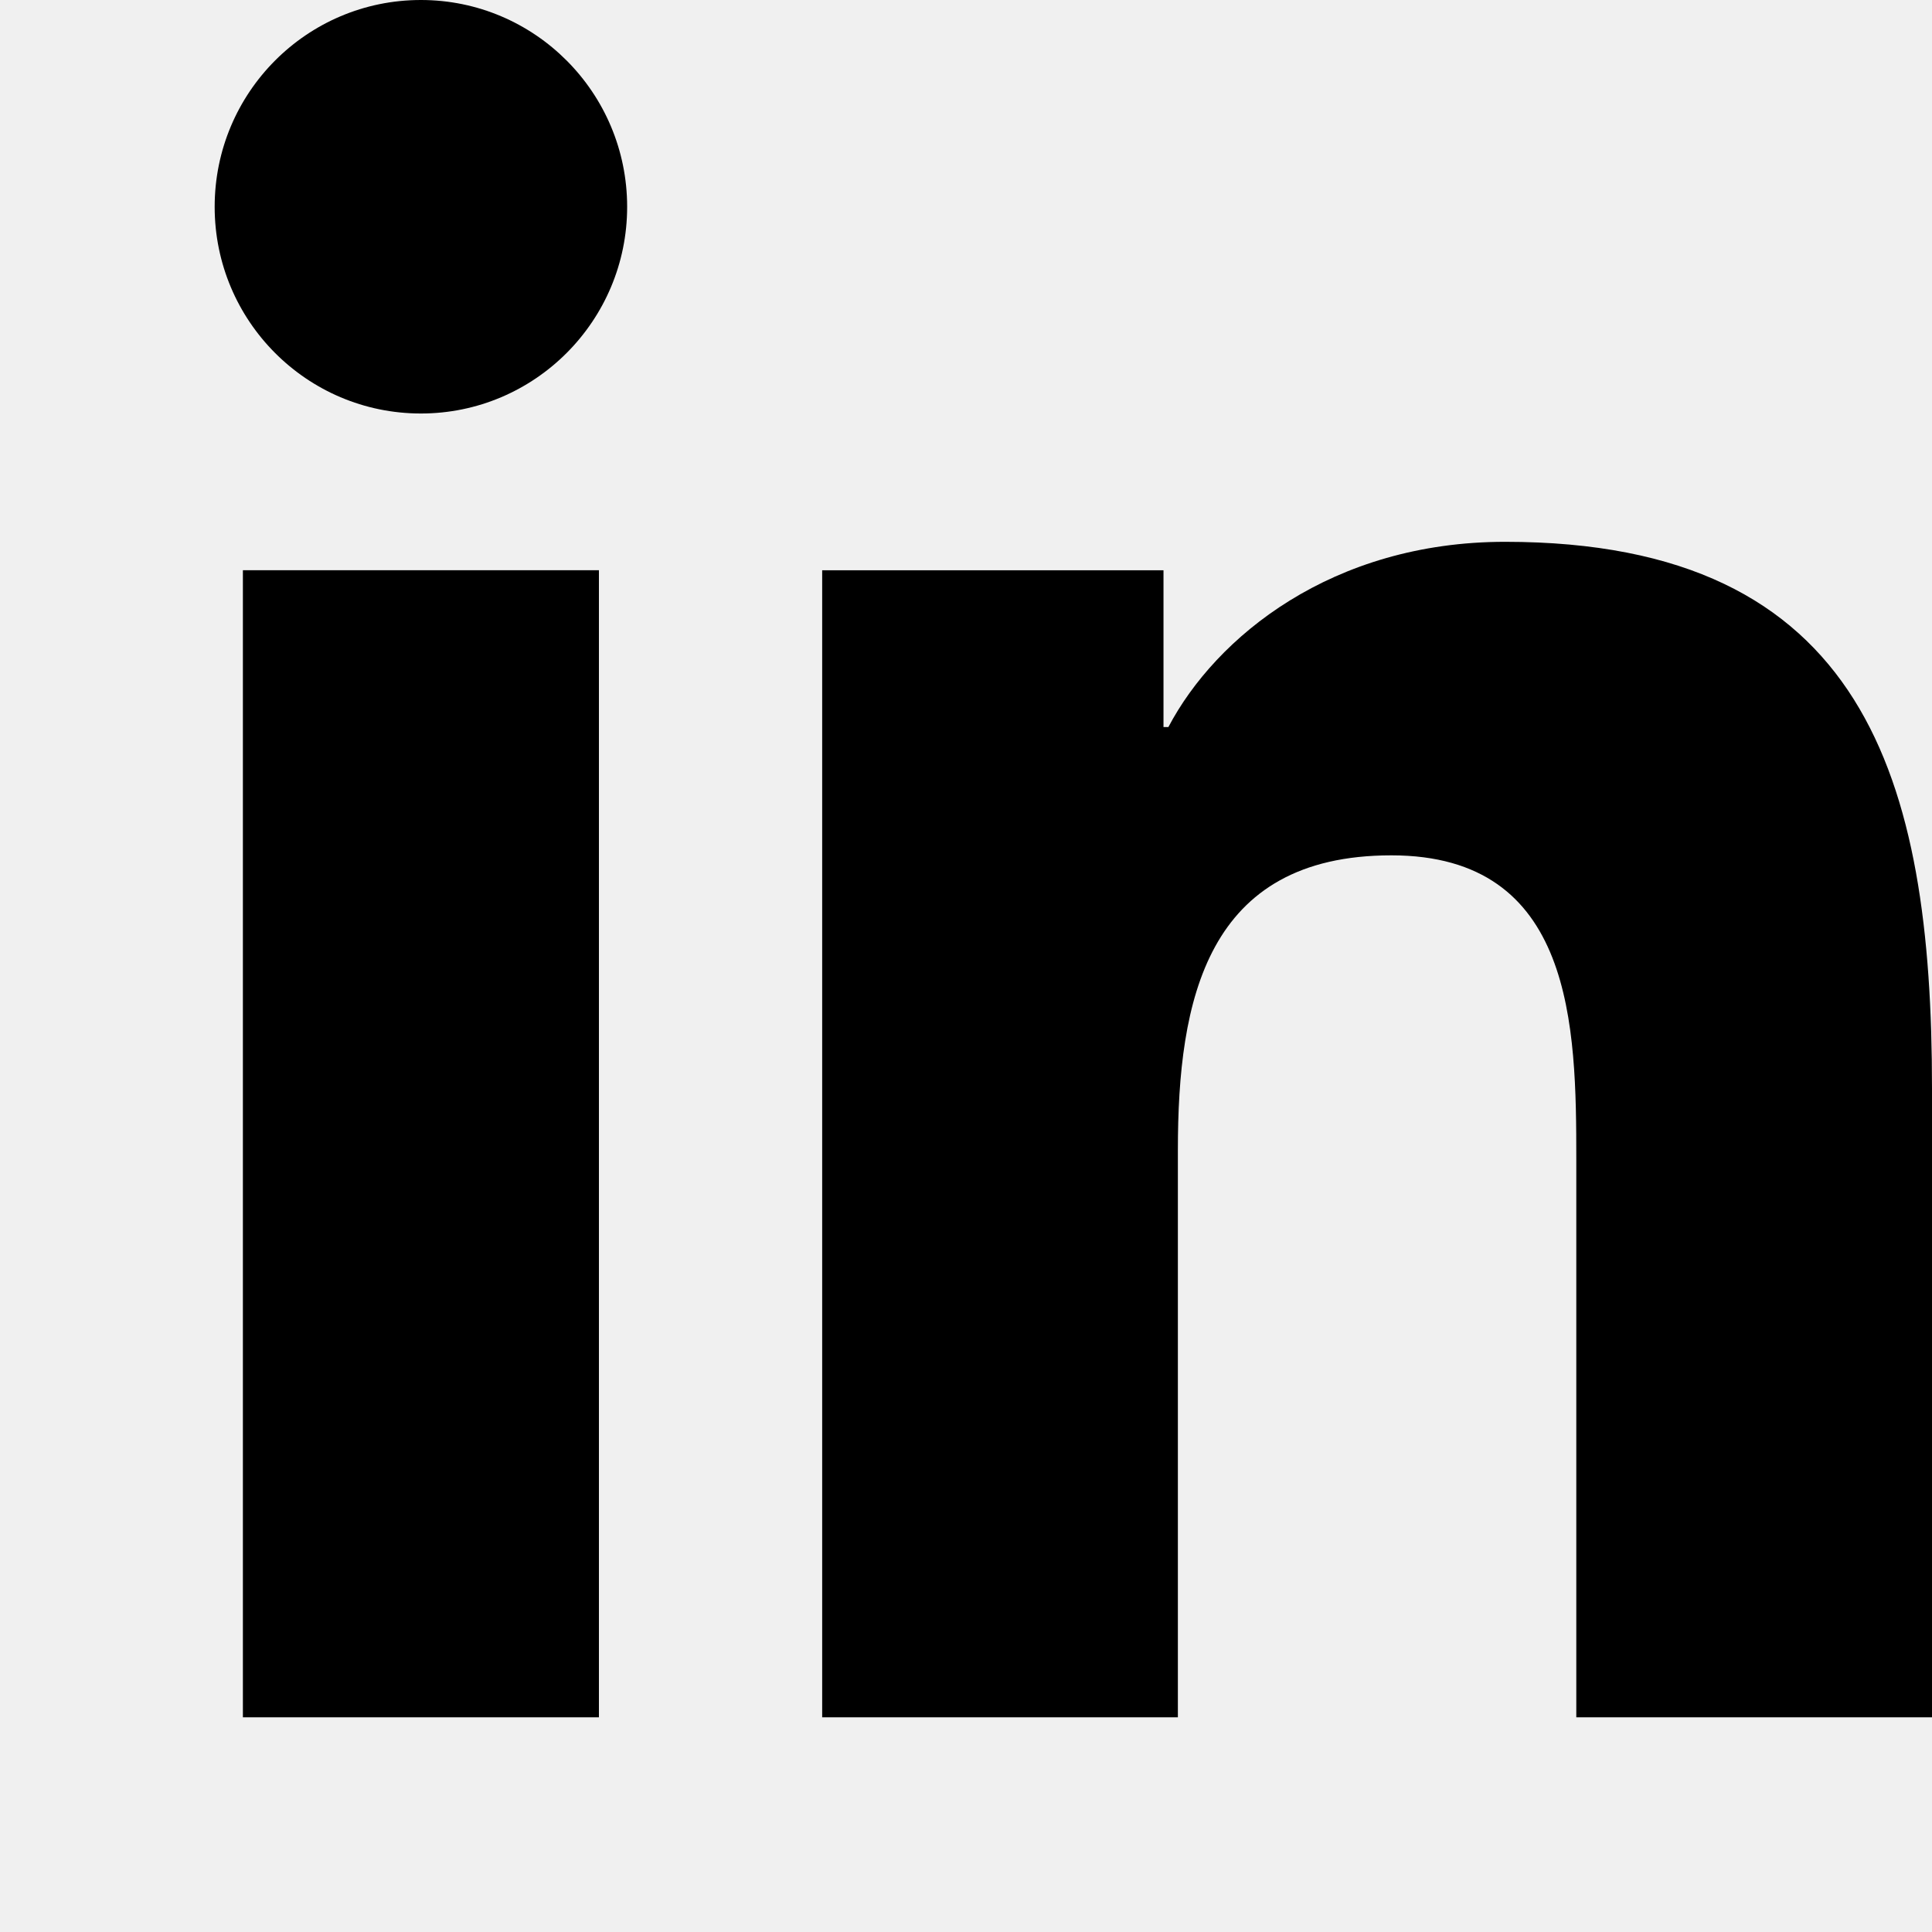
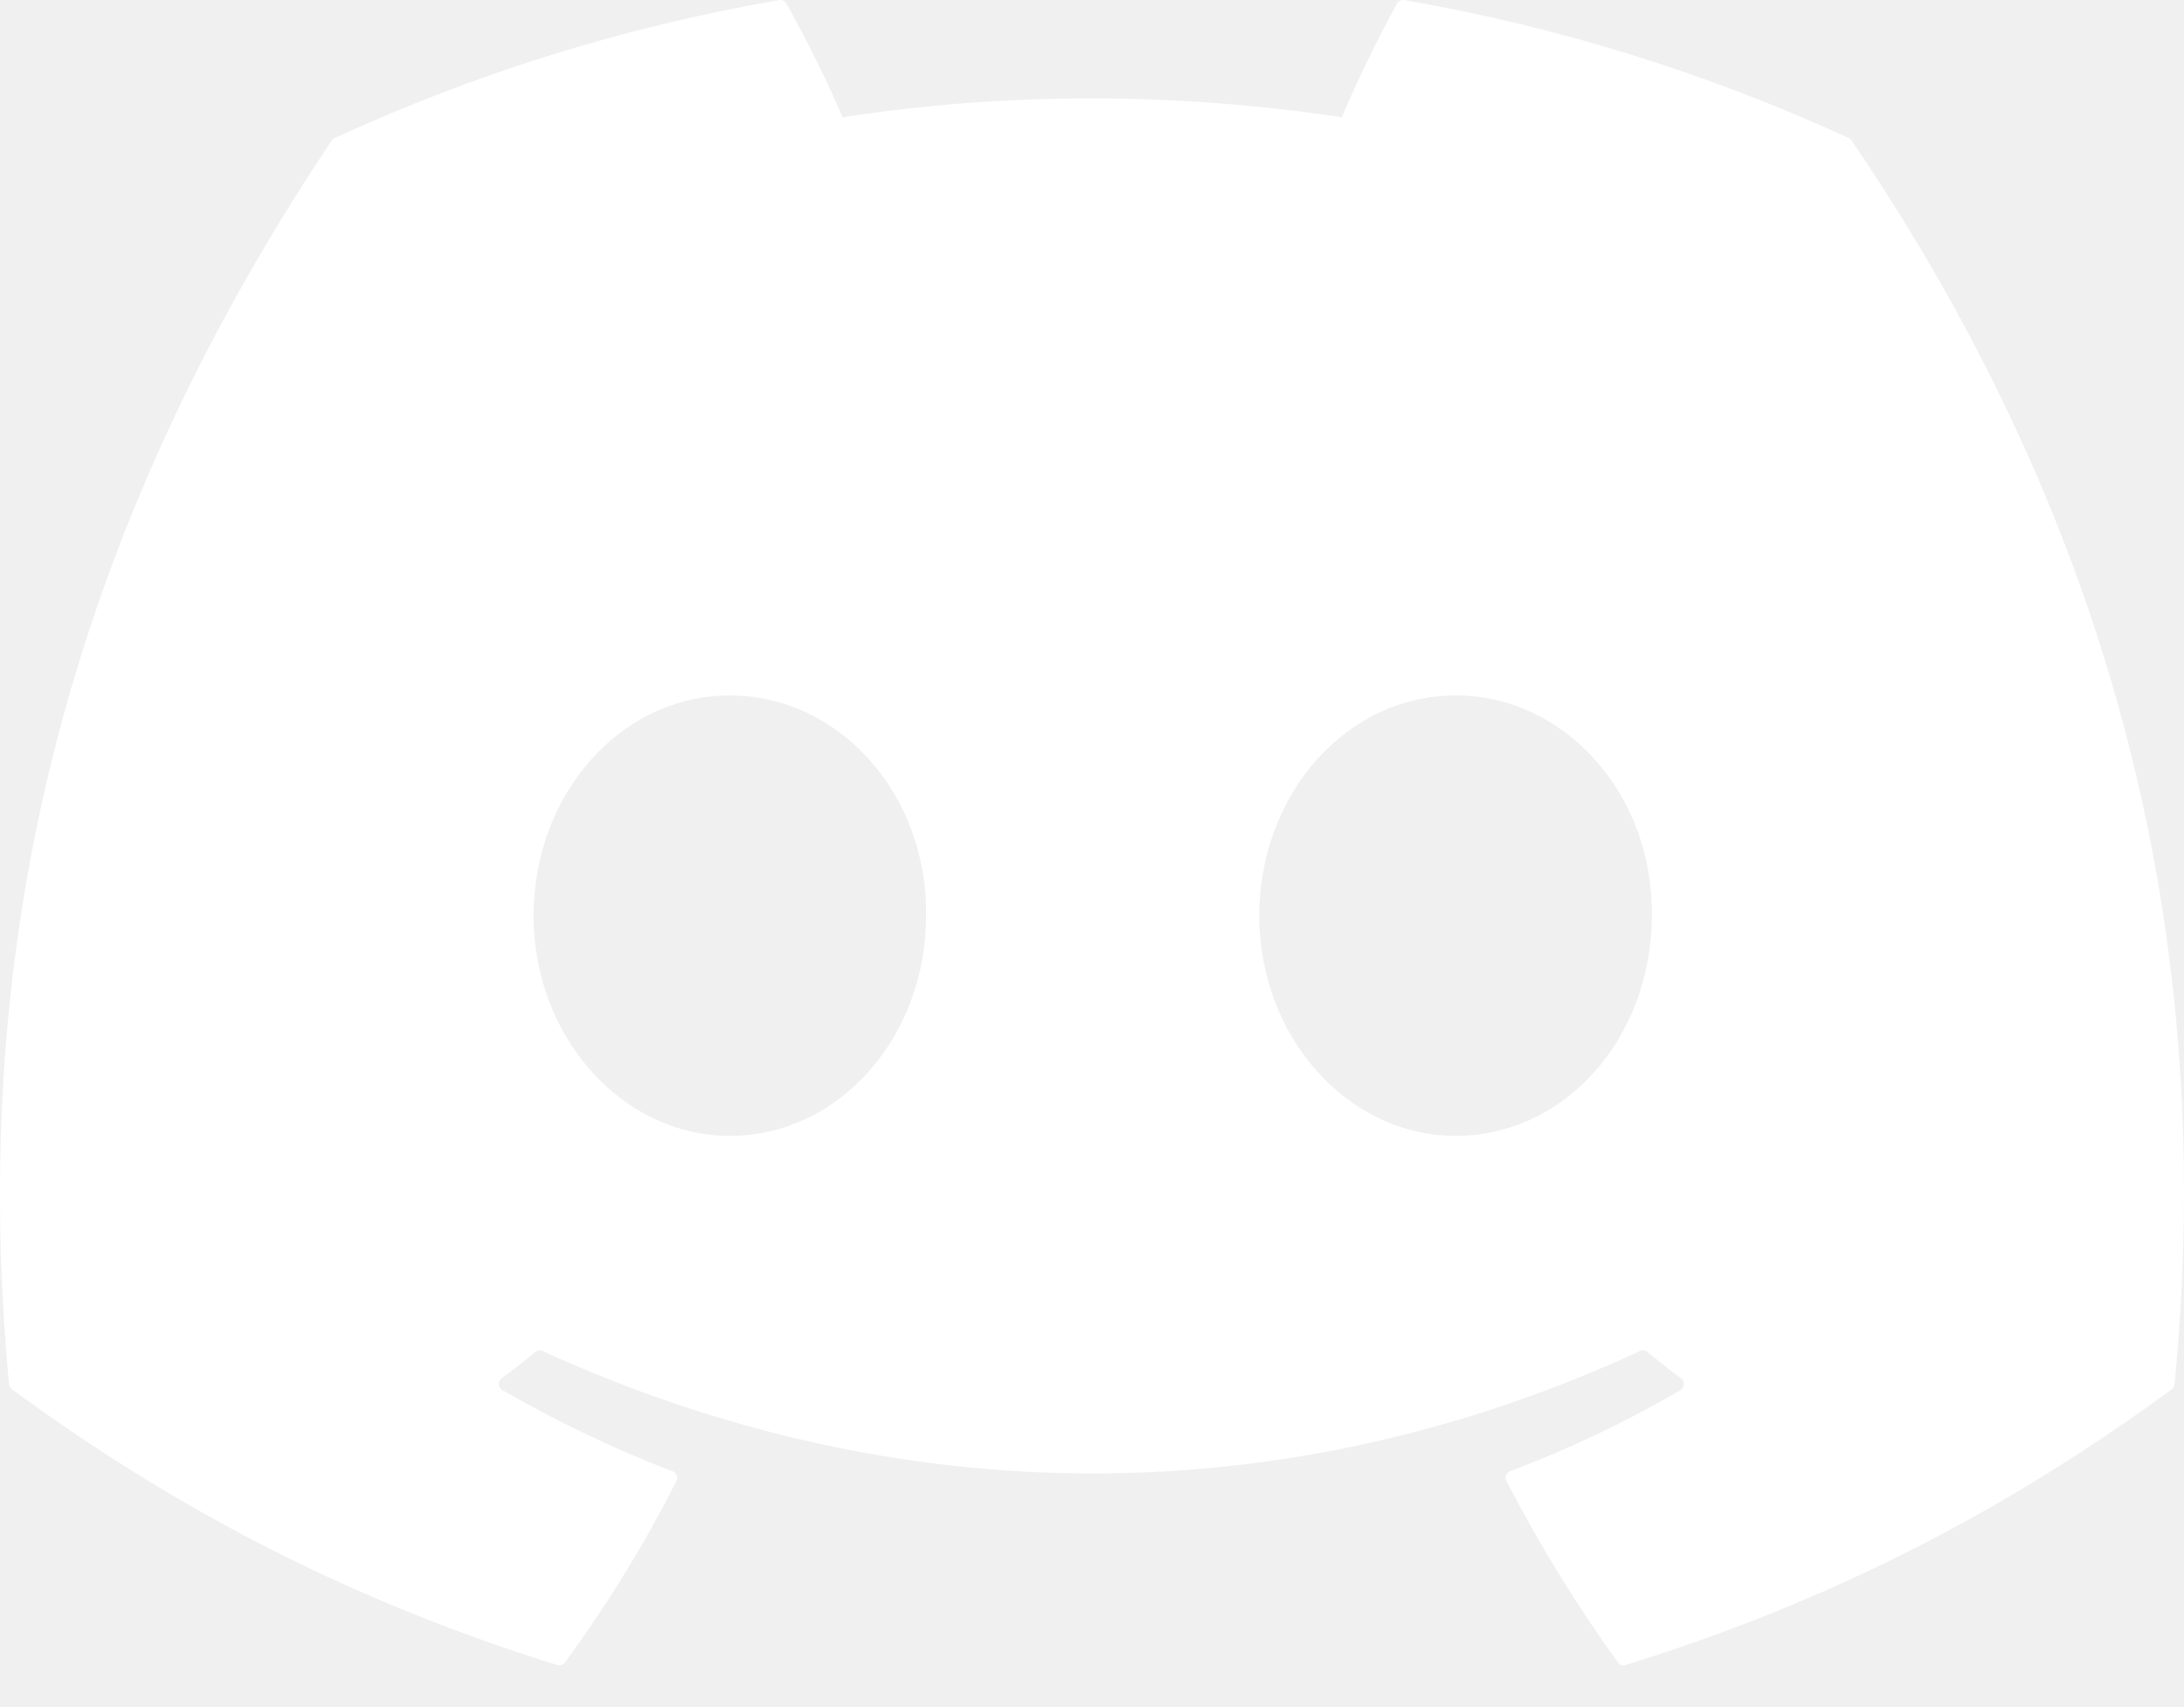
- <svg xmlns="http://www.w3.org/2000/svg" viewBox="0 0 36 36" fill="none">
-   <path d="M4.526 10.625H11.16V32H4.526V10.625ZM7.843 0C9.963 0 11.686 1.726 11.686 3.854C11.686 5.979 9.963 7.705 7.843 7.705C5.718 7.705 4 5.979 4 3.854C4 1.726 5.718 0 7.843 0Z" fill="currentColor" />
-   <path d="M15.32 10.626H21.68V13.548H21.771C22.656 11.867 24.82 10.096 28.046 10.096C34.761 10.096 36 14.522 36 20.277V32H29.372V21.606C29.372 19.126 29.329 15.938 25.926 15.938C22.475 15.938 21.948 18.64 21.948 21.427V32H15.32V10.626Z" fill="currentColor" />
+ <svg xmlns="http://www.w3.org/2000/svg" width="32" height="25" viewBox="0 0 32 25" fill="none">
+   <path d="M27.089 2.023C25.05 1.086 22.863 0.397 20.576 0.002C20.534 -0.006 20.493 0.013 20.471 0.051C20.19 0.552 19.878 1.205 19.66 1.718C17.201 1.349 14.754 1.349 12.344 1.718C12.126 1.193 11.803 0.552 11.521 0.051C11.499 0.014 11.458 -0.005 11.416 0.002C9.131 0.395 6.943 1.085 4.903 2.023C4.885 2.03 4.87 2.043 4.86 2.059C0.711 8.26 -0.425 14.307 0.132 20.28C0.135 20.309 0.151 20.337 0.174 20.355C2.911 22.366 5.562 23.586 8.164 24.396C8.206 24.408 8.25 24.393 8.277 24.359C8.892 23.518 9.441 22.631 9.911 21.699C9.939 21.644 9.913 21.579 9.856 21.558C8.986 21.228 8.157 20.825 7.36 20.368C7.297 20.331 7.292 20.241 7.35 20.197C7.517 20.072 7.685 19.941 7.845 19.809C7.874 19.785 7.915 19.779 7.949 19.795C13.186 22.187 18.855 22.187 24.031 19.795C24.065 19.778 24.105 19.783 24.135 19.807C24.296 19.939 24.463 20.072 24.632 20.197C24.69 20.241 24.686 20.331 24.623 20.368C23.826 20.834 22.998 21.228 22.126 21.556C22.069 21.578 22.044 21.644 22.072 21.699C22.552 22.63 23.101 23.517 23.705 24.358C23.73 24.393 23.776 24.408 23.817 24.396C26.432 23.586 29.084 22.366 31.821 20.355C31.845 20.337 31.86 20.31 31.862 20.281C32.529 13.376 30.745 7.378 27.131 2.061C27.122 2.043 27.107 2.03 27.089 2.023ZM10.693 16.643C9.117 16.643 7.818 15.195 7.818 13.417C7.818 11.638 9.091 10.19 10.693 10.19C12.308 10.19 13.594 11.651 13.569 13.417C13.569 15.195 12.295 16.643 10.693 16.643ZM21.326 16.643C19.75 16.643 18.451 15.195 18.451 13.417C18.451 11.638 19.724 10.19 21.326 10.19C22.941 10.19 24.227 11.651 24.202 13.417C24.202 15.195 22.941 16.643 21.326 16.643Z" fill="white" />
</svg>
